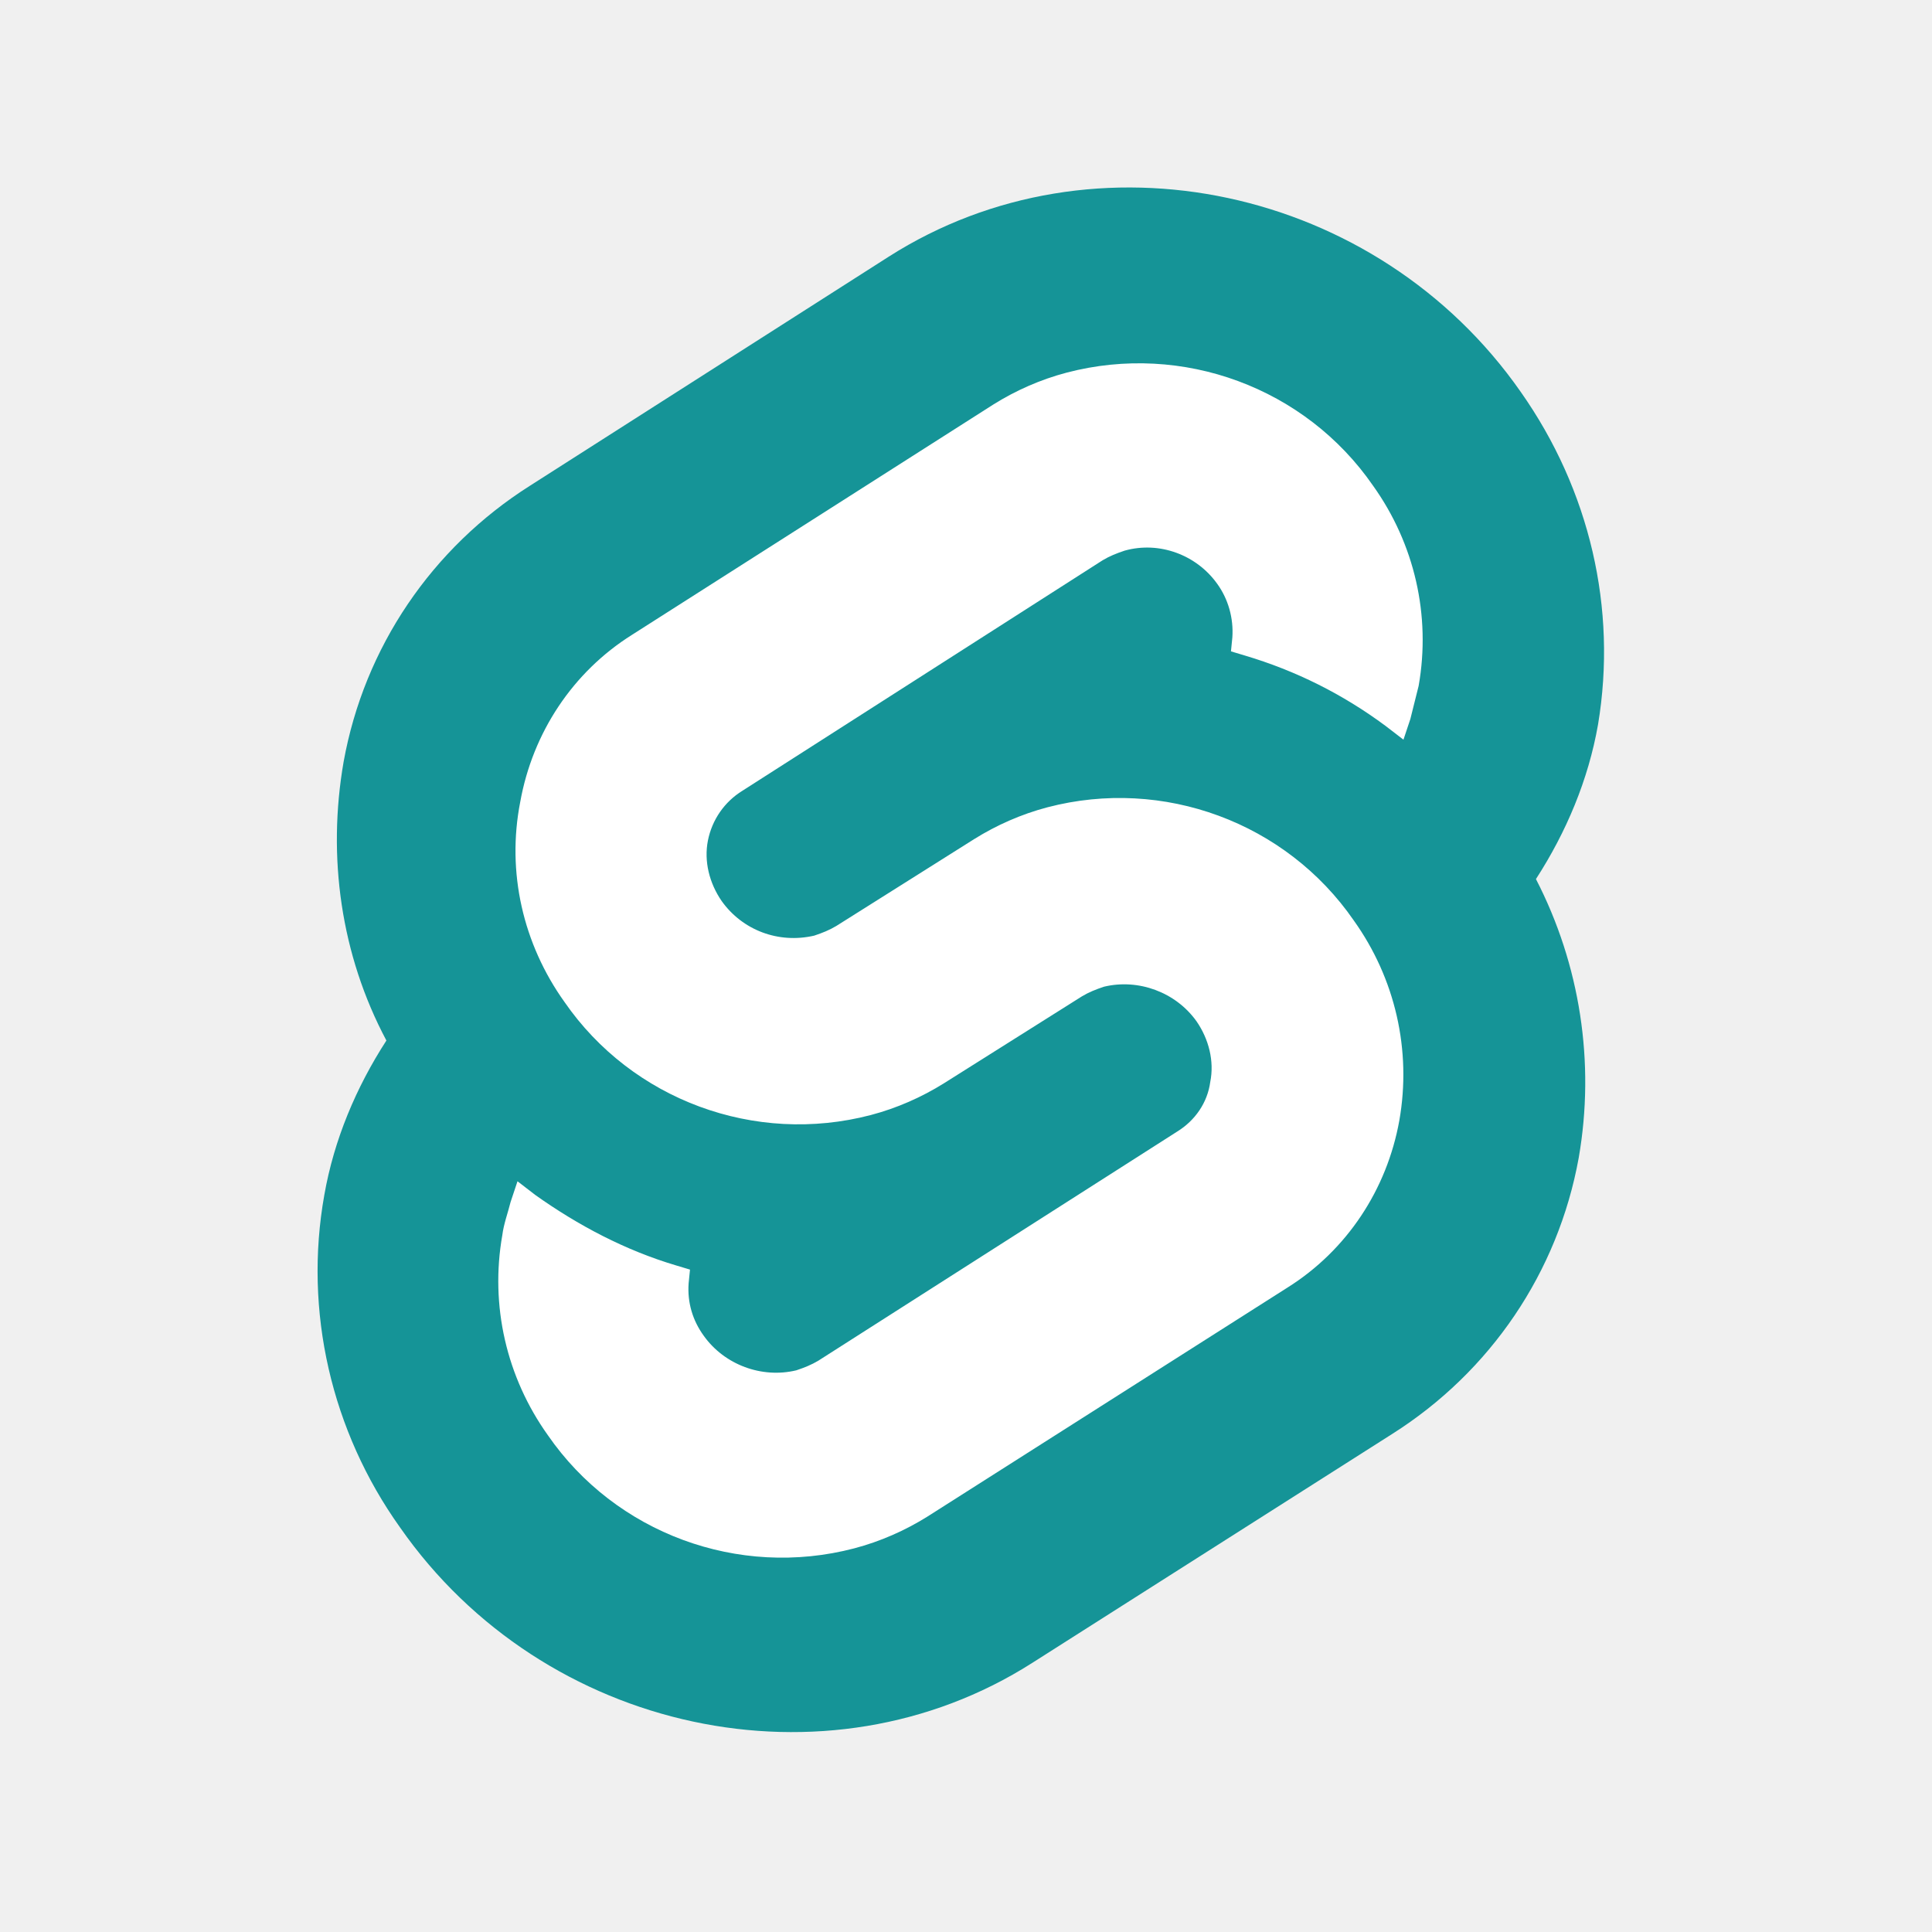
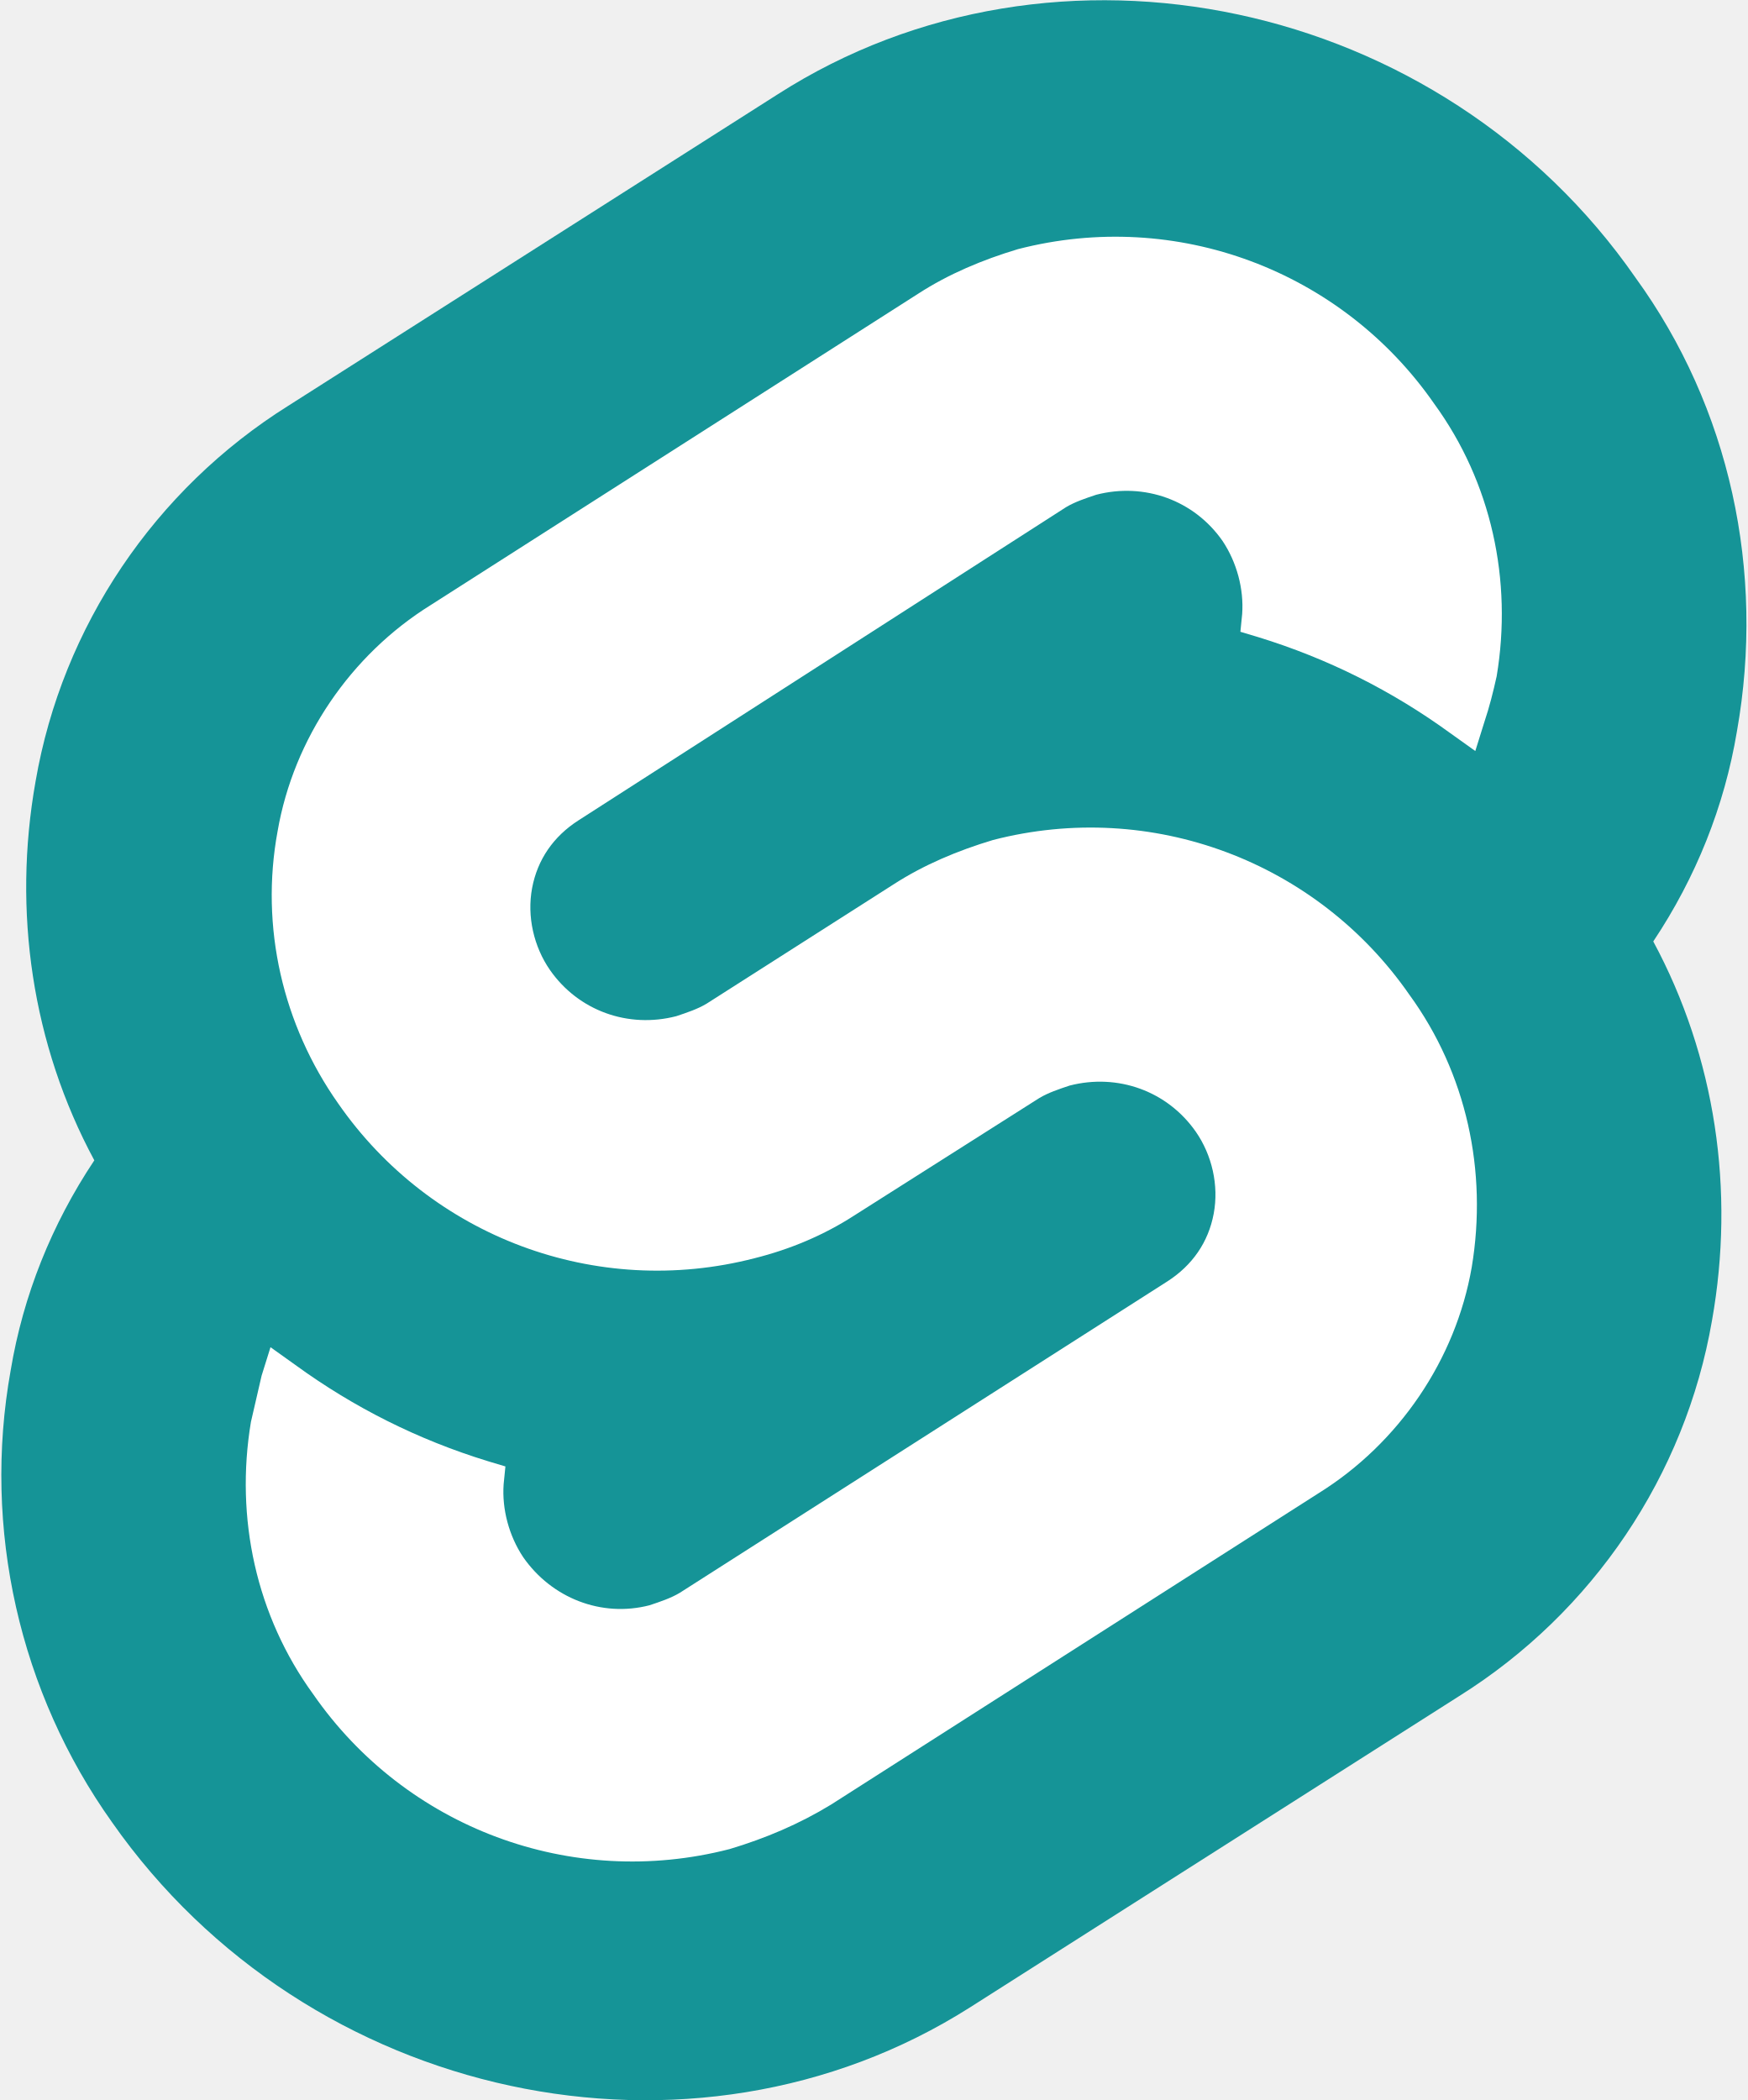
- <svg xmlns="http://www.w3.org/2000/svg" version="1.1" id="svelte" x="0px" y="0px" viewBox="0 0 140 140" style="enable-background:new 0 0 519 139;" xml:space="preserve">
+ <svg xmlns="http://www.w3.org/2000/svg" version="1.1" id="Layer_1" x="0px" y="0px" viewBox="0 0 98.2 118" style="enable-background:new 0 0 98.2 118;" xml:space="preserve">
  <style type="text/css">
	.st0{fill:#159497;}
	.st1{fill:#FFFFFF;}
- 	.st2{fill:#4A4A55;}
</style>
-   <path id="back" class="st0" d="M110.2,28.4C99.8,13.5,79.3,9.1,64.4,18.6L38.4,35.2c-7.1,4.5-12,11.7-13.5,20  c-1.2,6.9-0.2,14,3.1,20.2c-2.2,3.4-3.8,7.2-4.5,11.2c-1.5,8.4,0.5,17.1,5.5,24.1c10.4,14.9,30.9,19.3,45.8,9.8l26.1-16.6  c7.1-4.5,12-11.7,13.5-20c1.2-6.9,0.1-14-3.1-20.2c2.2-3.4,3.8-7.2,4.5-11.2C117.2,44.1,115.2,35.5,110.2,28.4" />
-   <path id="front" class="st1" d="M61.9,112.2c-8.4,2.2-17.3-1.1-22.2-8.2c-3-4.2-4.2-9.4-3.3-14.5c0.1-0.8,0.4-1.6,0.6-2.4l0.5-1.5  l1.3,1c3.1,2.2,6.5,4,10.2,5.1l1,0.3l-0.1,1c-0.1,1.4,0.3,2.7,1.1,3.8c1.5,2.1,4.2,3.1,6.7,2.5c0.6-0.2,1.1-0.4,1.6-0.7l26-16.6  c1.3-0.8,2.2-2.1,2.4-3.6c0.3-1.5-0.1-3.1-1-4.4c-1.5-2.1-4.2-3.1-6.7-2.5c-0.6,0.2-1.1,0.4-1.6,0.7l-10,6.3c-1.6,1-3.4,1.8-5.3,2.3  c-8.4,2.2-17.3-1.1-22.2-8.2c-3-4.2-4.2-9.4-3.2-14.5c0.9-5,3.8-9.4,8.1-12.1L72,29.3c1.6-1,3.4-1.8,5.3-2.3  c8.4-2.2,17.3,1.1,22.2,8.2c3,4.2,4.2,9.4,3.3,14.5c-0.2,0.8-0.4,1.6-0.6,2.4l-0.5,1.5l-1.3-1c-3.1-2.3-6.5-4-10.2-5.1l-1-0.3l0.1-1  c0.1-1.4-0.3-2.8-1.1-3.9c-1.5-2.1-4.2-3.1-6.7-2.4c-0.6,0.2-1.1,0.4-1.6,0.7L53.8,57.3c-1.3,0.8-2.2,2.1-2.5,3.6  c-0.3,1.5,0.1,3.1,1,4.4c1.5,2.1,4.1,3.1,6.7,2.5c0.6-0.2,1.1-0.4,1.6-0.7l10-6.3c1.6-1,3.4-1.8,5.3-2.3c8.4-2.2,17.3,1.1,22.2,8.2  c3,4.2,4.2,9.4,3.3,14.5c-0.9,5-3.8,9.4-8.1,12.1l-26.1,16.6C65.6,110.9,63.8,111.7,61.9,112.2" />
+   <path class="st0" d="M91.9,15.6C81-0.1,59.3-4.7,43.7,5.3L16.2,22.8C8.7,27.5,3.5,35.2,2,43.9c-1.3,7.3-0.2,14.8,3.3,21.3  c-2.4,3.6-4,7.6-4.7,11.8c-1.6,8.9,0.5,18.1,5.7,25.4c11,15.7,32.6,20.3,48.2,10.4L82,95.3c7.5-4.7,12.7-12.4,14.2-21.1  c1.3-7.3,0.2-14.8-3.3-21.3c2.4-3.6,4-7.6,4.7-11.8C99.2,32.1,97.2,22.9,91.9,15.6" />
+   <path class="st1" d="M41,103.9c-8.9,2.3-18.2-1.2-23.4-8.7c-3.2-4.4-4.4-9.9-3.5-15.3c0.2-0.9,0.4-1.7,0.6-2.6l0.5-1.6l1.4,1  c3.3,2.4,6.9,4.2,10.8,5.4l1,0.3l-0.1,1c-0.1,1.4,0.3,2.9,1.1,4.1c1.6,2.3,4.4,3.4,7.1,2.7c0.6-0.2,1.2-0.4,1.7-0.7l27.4-17.5  c1.4-0.9,2.3-2.2,2.6-3.8c0.3-1.6-0.1-3.3-1-4.6c-1.6-2.3-4.4-3.3-7.1-2.6c-0.6,0.2-1.2,0.4-1.7,0.7L48,68.3  c-1.7,1.1-3.6,1.9-5.6,2.4c-8.9,2.3-18.2-1.2-23.4-8.7c-3.1-4.4-4.4-9.9-3.4-15.3c0.9-5.2,4.1-9.9,8.6-12.7l27.4-17.5  c1.7-1.1,3.6-1.9,5.6-2.5c8.9-2.3,18.2,1.2,23.4,8.7c3.2,4.4,4.4,9.9,3.5,15.3c-0.2,0.9-0.4,1.7-0.7,2.6l-0.5,1.6l-1.4-1  c-3.3-2.4-6.9-4.2-10.8-5.4l-1-0.3l0.1-1c0.1-1.4-0.3-2.9-1.1-4.1c-1.6-2.3-4.4-3.3-7.1-2.6c-0.6,0.2-1.2,0.4-1.7,0.7L32.5,46.1  c-1.4,0.9-2.3,2.2-2.6,3.8c-0.3,1.6,0.1,3.3,1,4.6c1.6,2.3,4.4,3.3,7.1,2.6c0.6-0.2,1.2-0.4,1.7-0.7l10.5-6.7  c1.7-1.1,3.6-1.9,5.6-2.5c8.9-2.3,18.2,1.2,23.4,8.7c3.2,4.4,4.4,9.9,3.5,15.3c-0.9,5.2-4.1,9.9-8.6,12.7l-27.4,17.5  C44.9,102.5,43,103.3,41,103.9" />
</svg>
